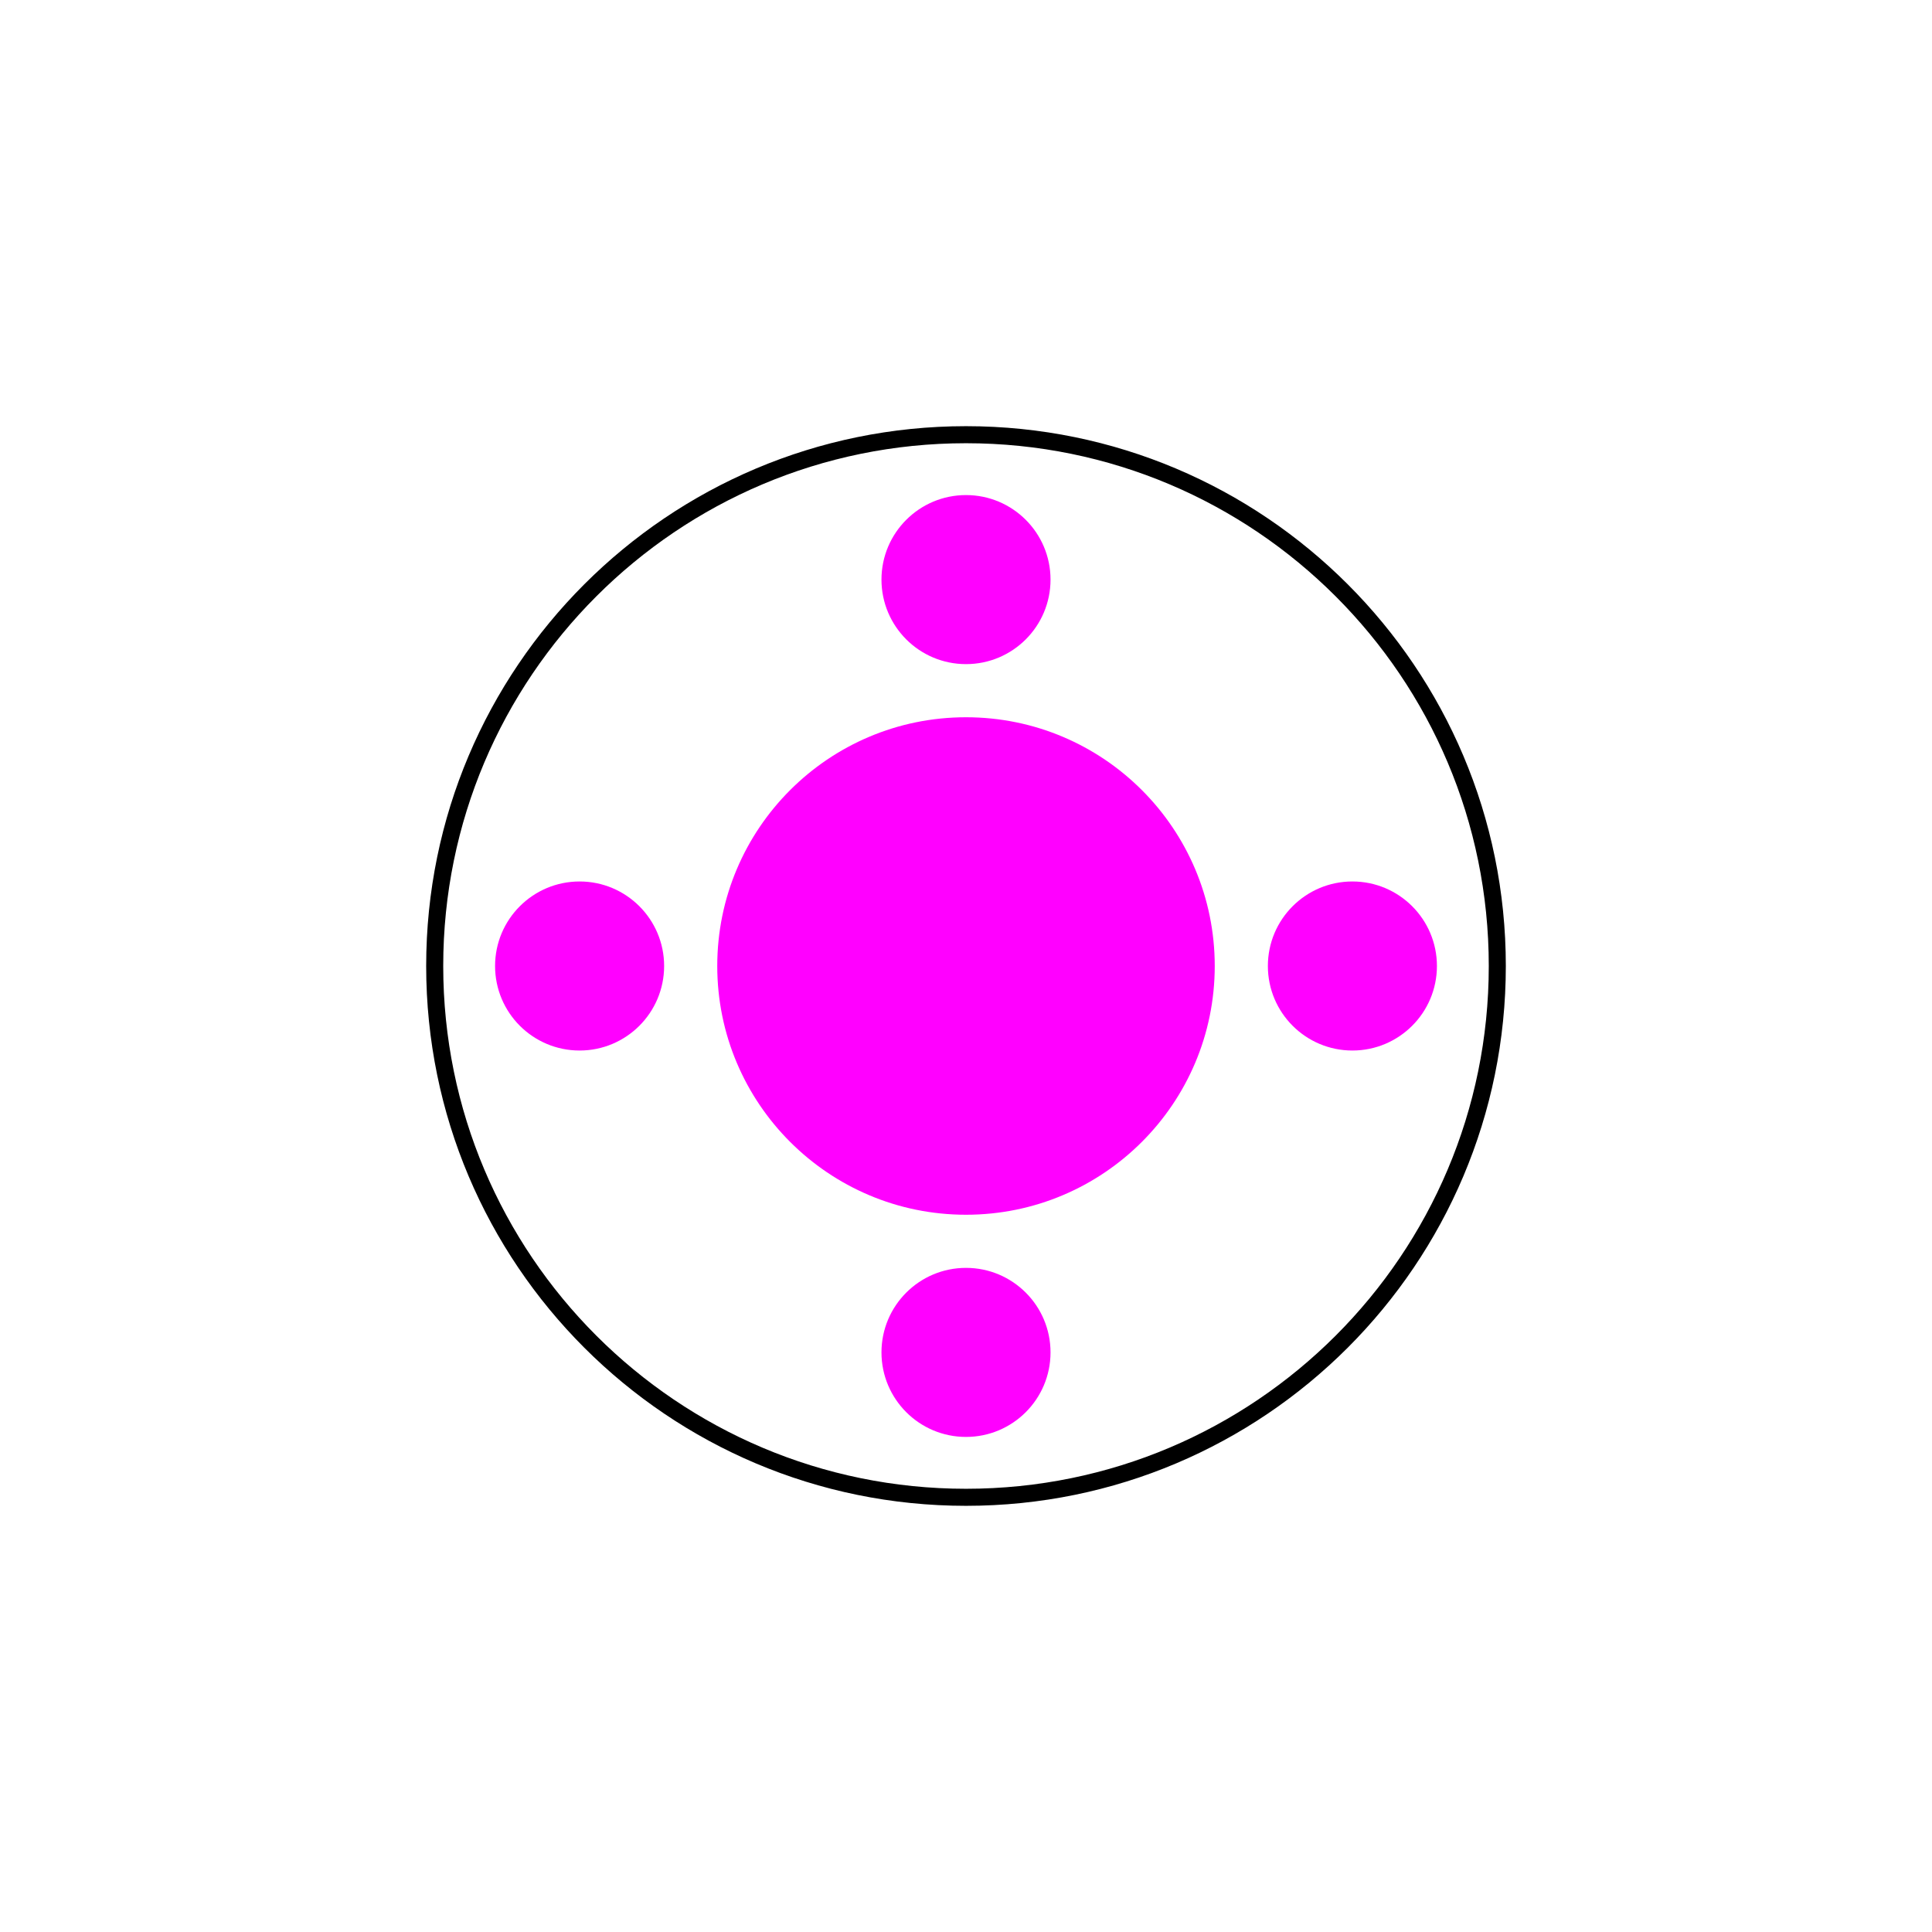
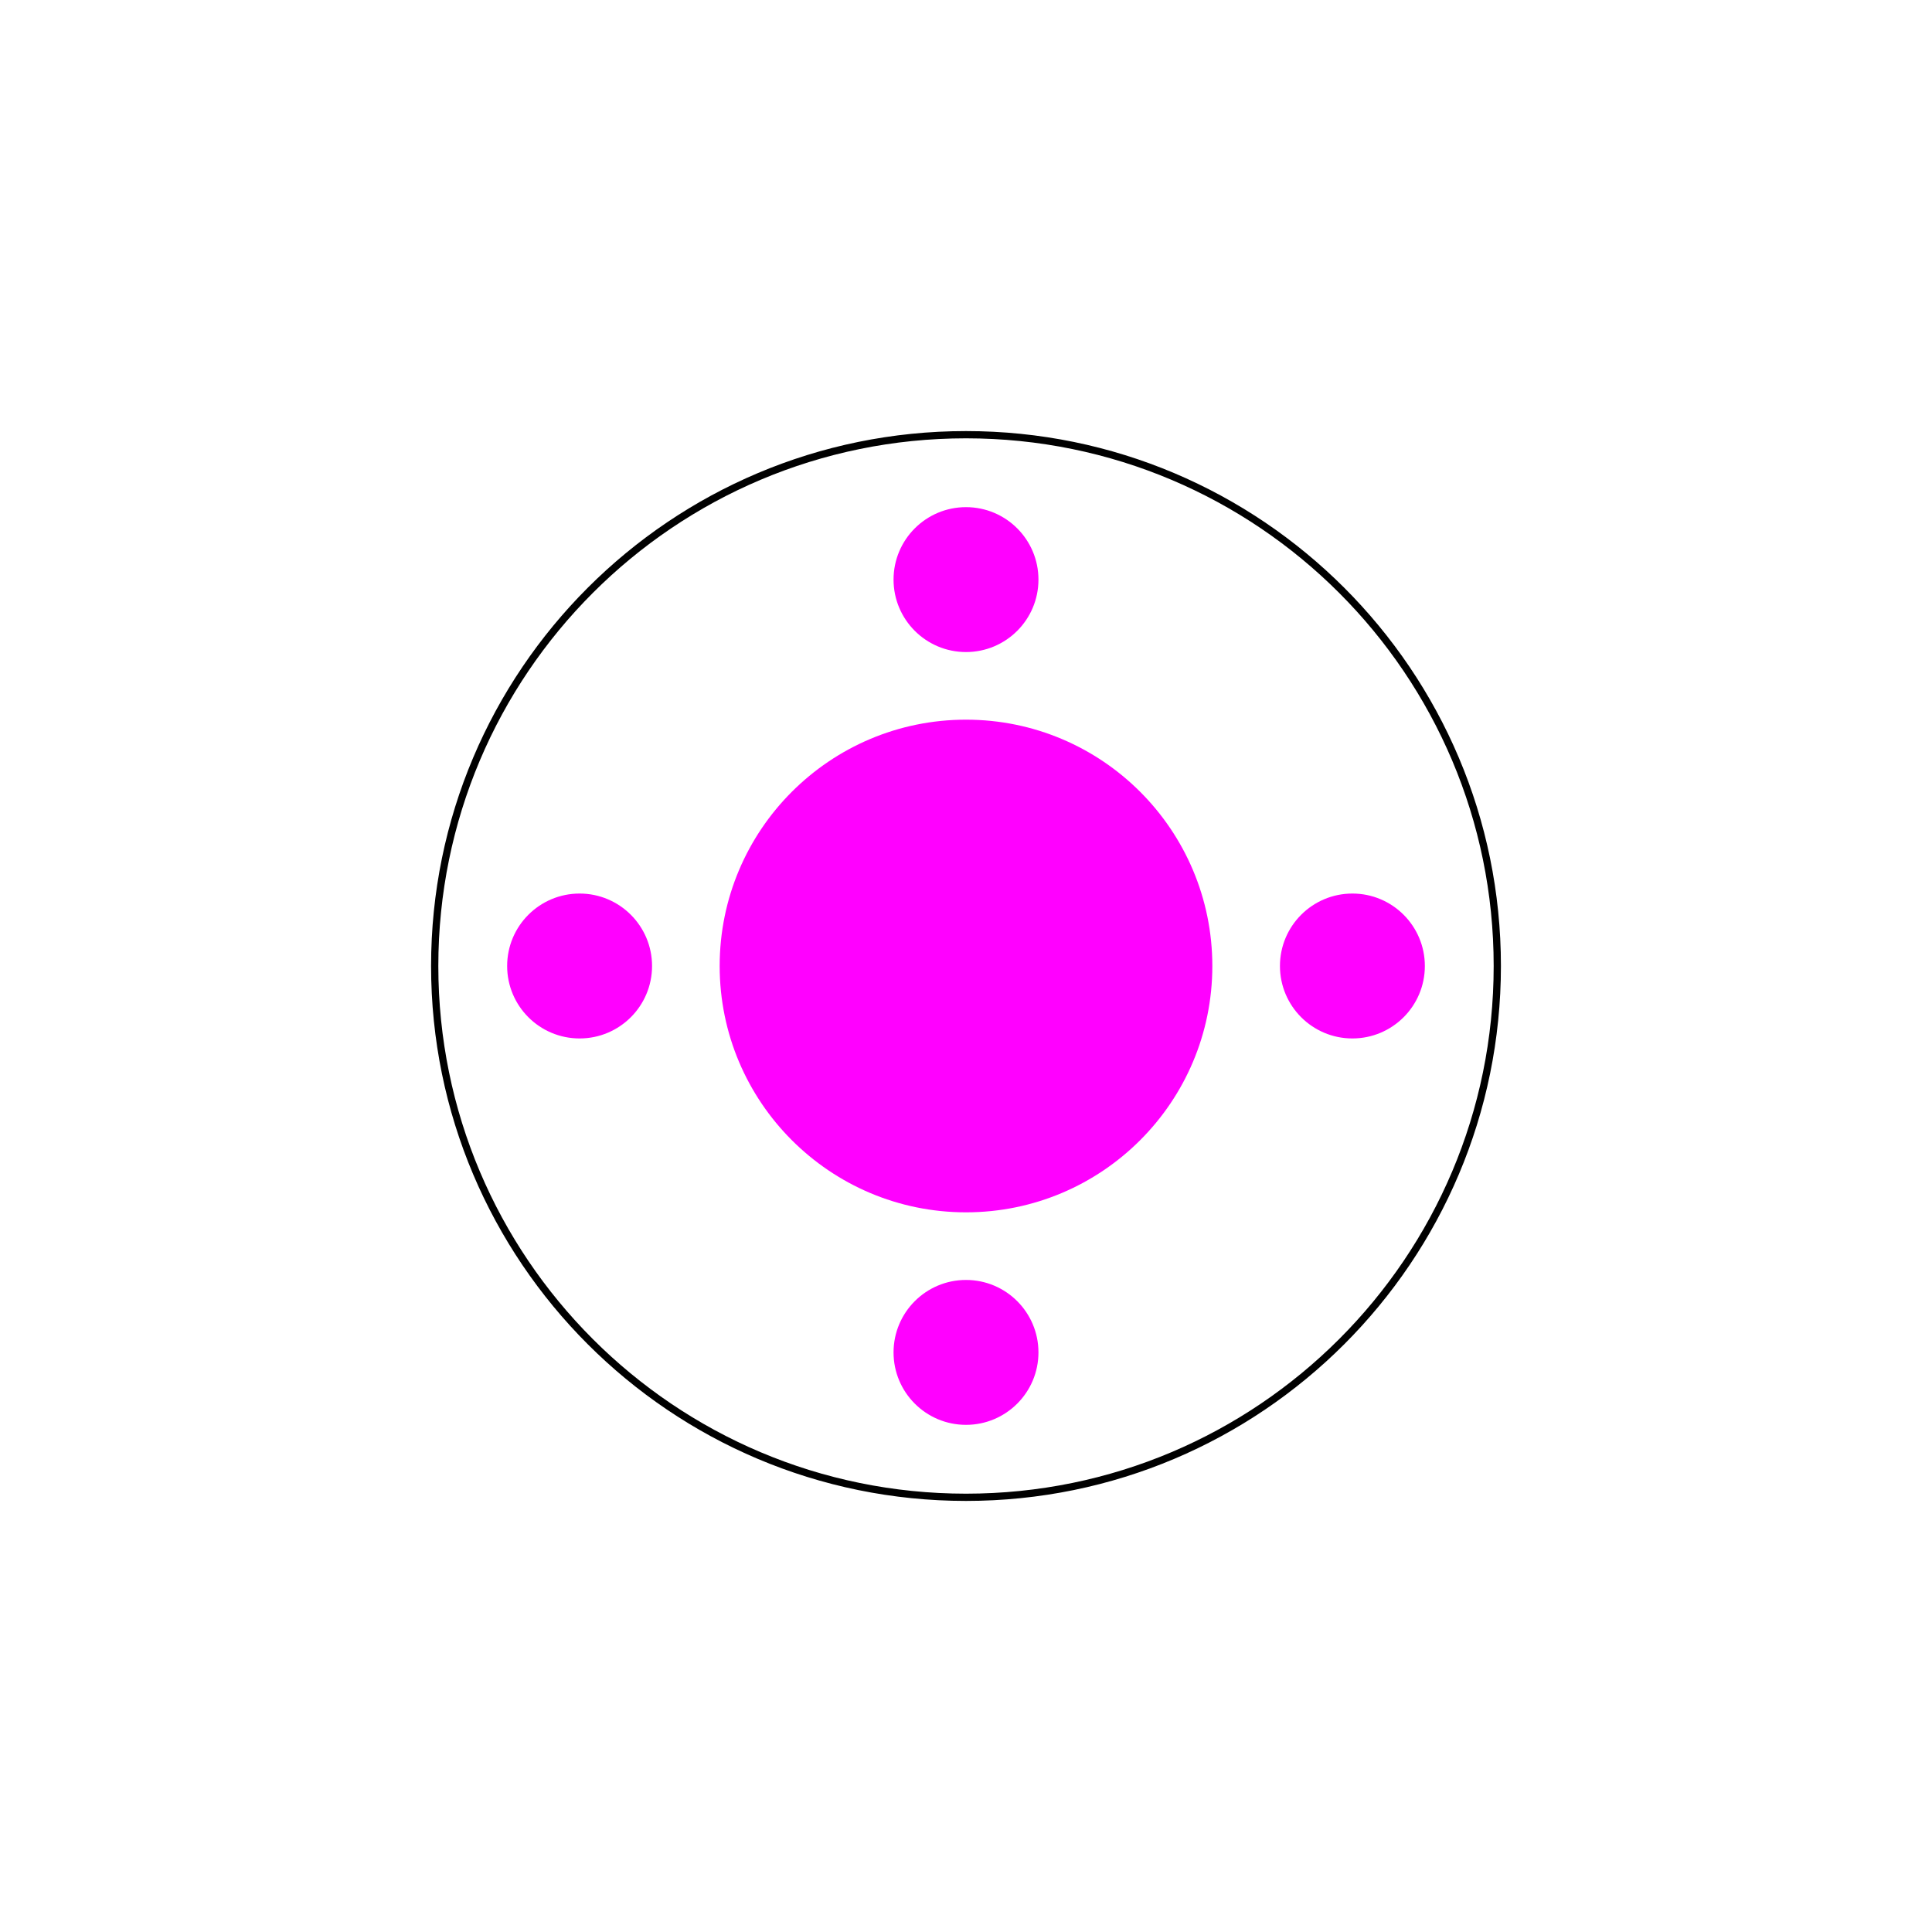
- <svg xmlns="http://www.w3.org/2000/svg" width="40mm" height="40mm" viewBox="0 0 40 40" version="1.1" id="backlash-item">
+ <svg xmlns="http://www.w3.org/2000/svg" version="1.1" width="40mm" height="40mm" viewBox="0 0 40 40" id="backlash-item">
  <defs id="defs">
-     <circle id="backlash_item_22mm" style="fill:none;fill-opacity:1;stroke:#000000;stroke-width:0.353" cx="0" cy="0" r="11" />
-     <circle id="backlash_item_hole_10mm" style="fill:#ff00ff;fill-opacity:1;fill-rule:evenodd;stroke-width:0.353;stroke-linecap:butt;stroke-linejoin:miter;stroke-miterlimit:4;stroke-dasharray:none;stroke-dashoffset:0;stroke-opacity:1;stop-color:#000000" cx="0" cy="0" r="5.15" />
-     <circle id="backlash_item_screw_3.5mm" style="fill:#ff00ff;fill-opacity:1;fill-rule:evenodd;stroke-width:0.16;stroke-linecap:butt;stroke-linejoin:miter;stroke-miterlimit:4;stroke-dasharray:none;stroke-dashoffset:0;stroke-opacity:1;stop-color:#000000;stop-opacity:1" cx="0" cy="0" r="1.75" />
+     <circle id="backlash_item_hole_10.2mm" style="fill:#ff00ff;fill-opacity:1;" cx="0" cy="0" r="5.10" />
+     <circle id="backlash_item_screw_3mm" style="fill:#ff00ff;fill-opacity:1;" cx="0" cy="0" r="1.50" />
  </defs>
  <g id="layer">
-     <circle id="backlash_item" cx="20.000" cy="20.000" r="11.000" style="fill:none;fill-opacity:1;stroke:#000000;stroke-width:0.353" />
-     <circle id="backlash_item_hole" cx="20.000" cy="20.000" r="5.150" style="fill:#ff00ff;fill-opacity:1;fill-rule:evenodd;stroke-width:0.353;stroke-linecap:butt;stroke-linejoin:miter;stroke-miterlimit:4;stroke-dasharray:none;stroke-dashoffset:0;stroke-opacity:1;stop-color:#000000" />
-     <circle id="backlash_item_screw_3.5mm_E" cx="28.000" cy="20.000" r="1.750" style="fill:#ff00ff;fill-opacity:1;fill-rule:evenodd;stroke-width:0.16;stroke-linecap:butt;stroke-linejoin:miter;stroke-miterlimit:4;stroke-dasharray:none;stroke-dashoffset:0;stroke-opacity:1;stop-color:#000000;stop-opacity:1" />
-     <circle id="backlash_item_screw_3.5mm_S" cx="20.000" cy="28.000" r="1.750" style="fill:#ff00ff;fill-opacity:1;fill-rule:evenodd;stroke-width:0.16;stroke-linecap:butt;stroke-linejoin:miter;stroke-miterlimit:4;stroke-dasharray:none;stroke-dashoffset:0;stroke-opacity:1;stop-color:#000000;stop-opacity:1" />
-     <circle id="backlash_item_screw_3.5mm_W" cx="12.000" cy="20.000" r="1.750" style="fill:#ff00ff;fill-opacity:1;fill-rule:evenodd;stroke-width:0.16;stroke-linecap:butt;stroke-linejoin:miter;stroke-miterlimit:4;stroke-dasharray:none;stroke-dashoffset:0;stroke-opacity:1;stop-color:#000000;stop-opacity:1" />
-     <circle id="backlash_item_screw_3.5mm_N" cx="20.000" cy="12.000" r="1.750" style="fill:#ff00ff;fill-opacity:1;fill-rule:evenodd;stroke-width:0.16;stroke-linecap:butt;stroke-linejoin:miter;stroke-miterlimit:4;stroke-dasharray:none;stroke-dashoffset:0;stroke-opacity:1;stop-color:#000000;stop-opacity:1" />
+     <circle id="backlash_item" cx="20.000" cy="20.000" r="11.000" style="fill-opacity:0;stroke:#000000;stroke-width:0.15" />
+     <circle id="backlash_item_hole" cx="20.000" cy="20.000" r="5.100" style="fill:#ff00ff;fill-opacity:1;" />
+     <circle id="backlash_item_screw_3mm_E" cx="28.000" cy="20.000" r="1.500" style="fill:#ff00ff;fill-opacity:1;" />
+     <circle id="backlash_item_screw_3mm_S" cx="20.000" cy="28.000" r="1.500" style="fill:#ff00ff;fill-opacity:1;" />
+     <circle id="backlash_item_screw_3mm_W" cx="12.000" cy="20.000" r="1.500" style="fill:#ff00ff;fill-opacity:1;" />
+     <circle id="backlash_item_screw_3mm_N" cx="20.000" cy="12.000" r="1.500" style="fill:#ff00ff;fill-opacity:1;" />
  </g>
</svg>
